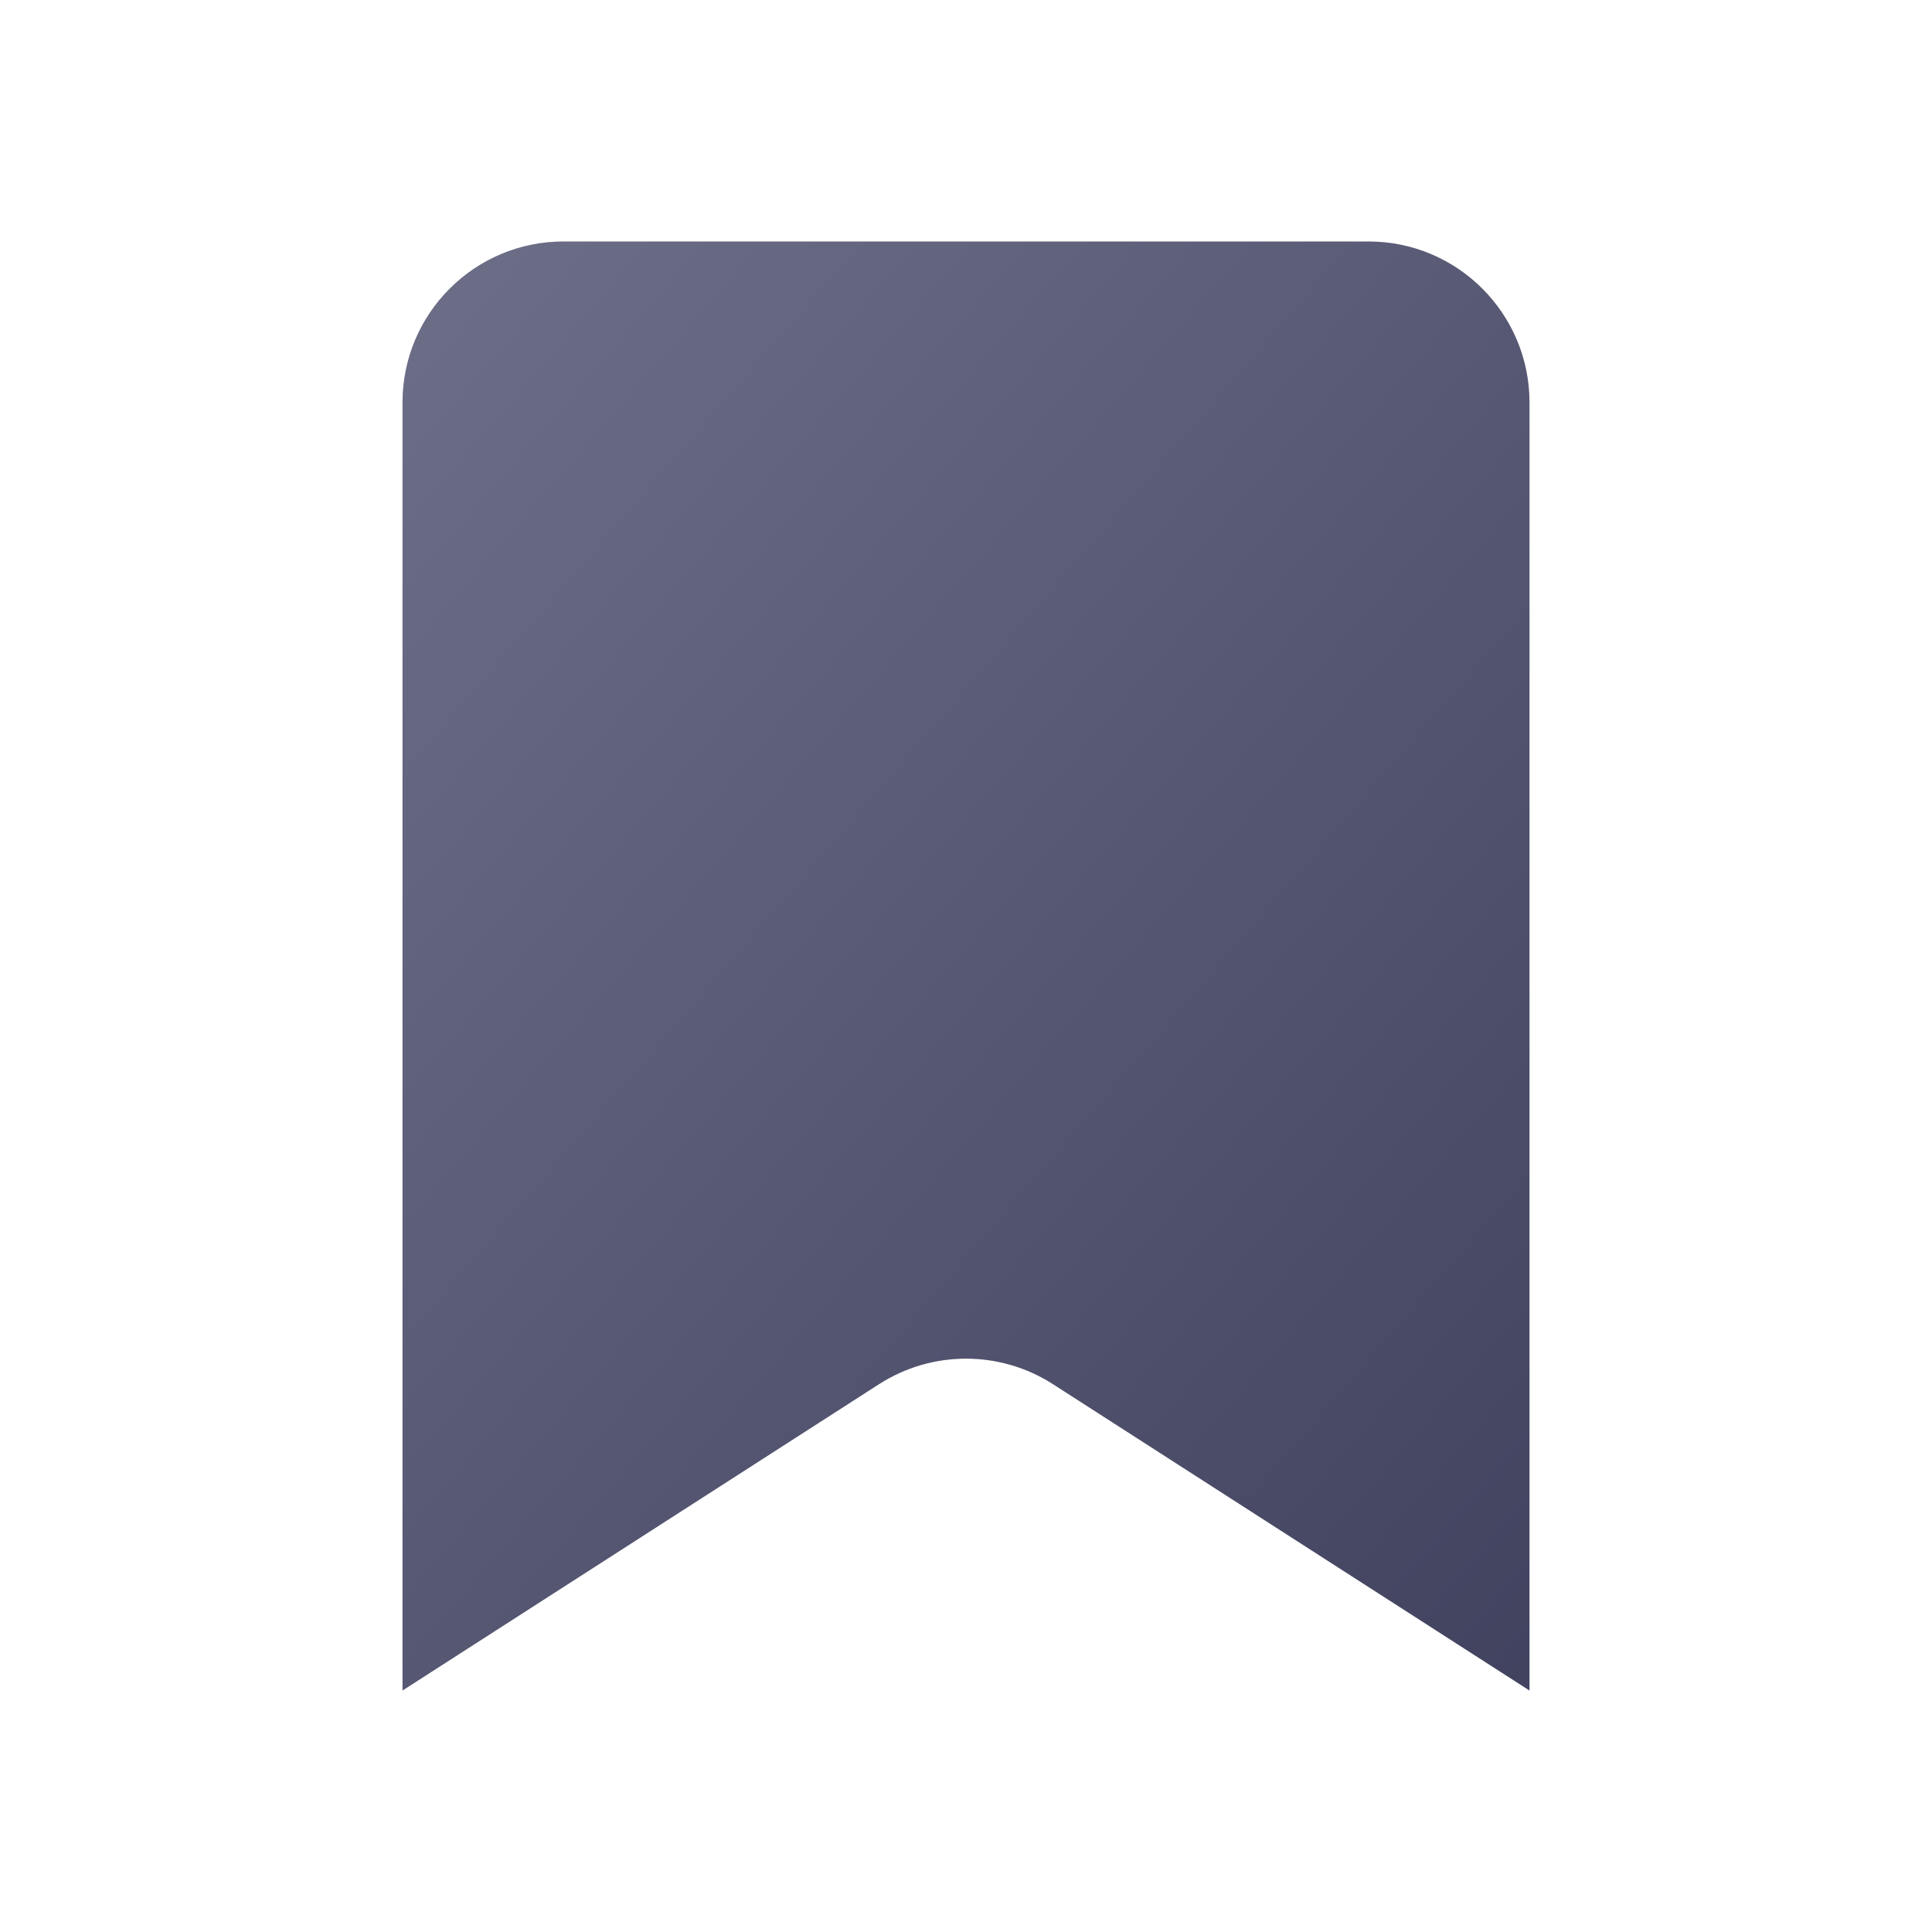
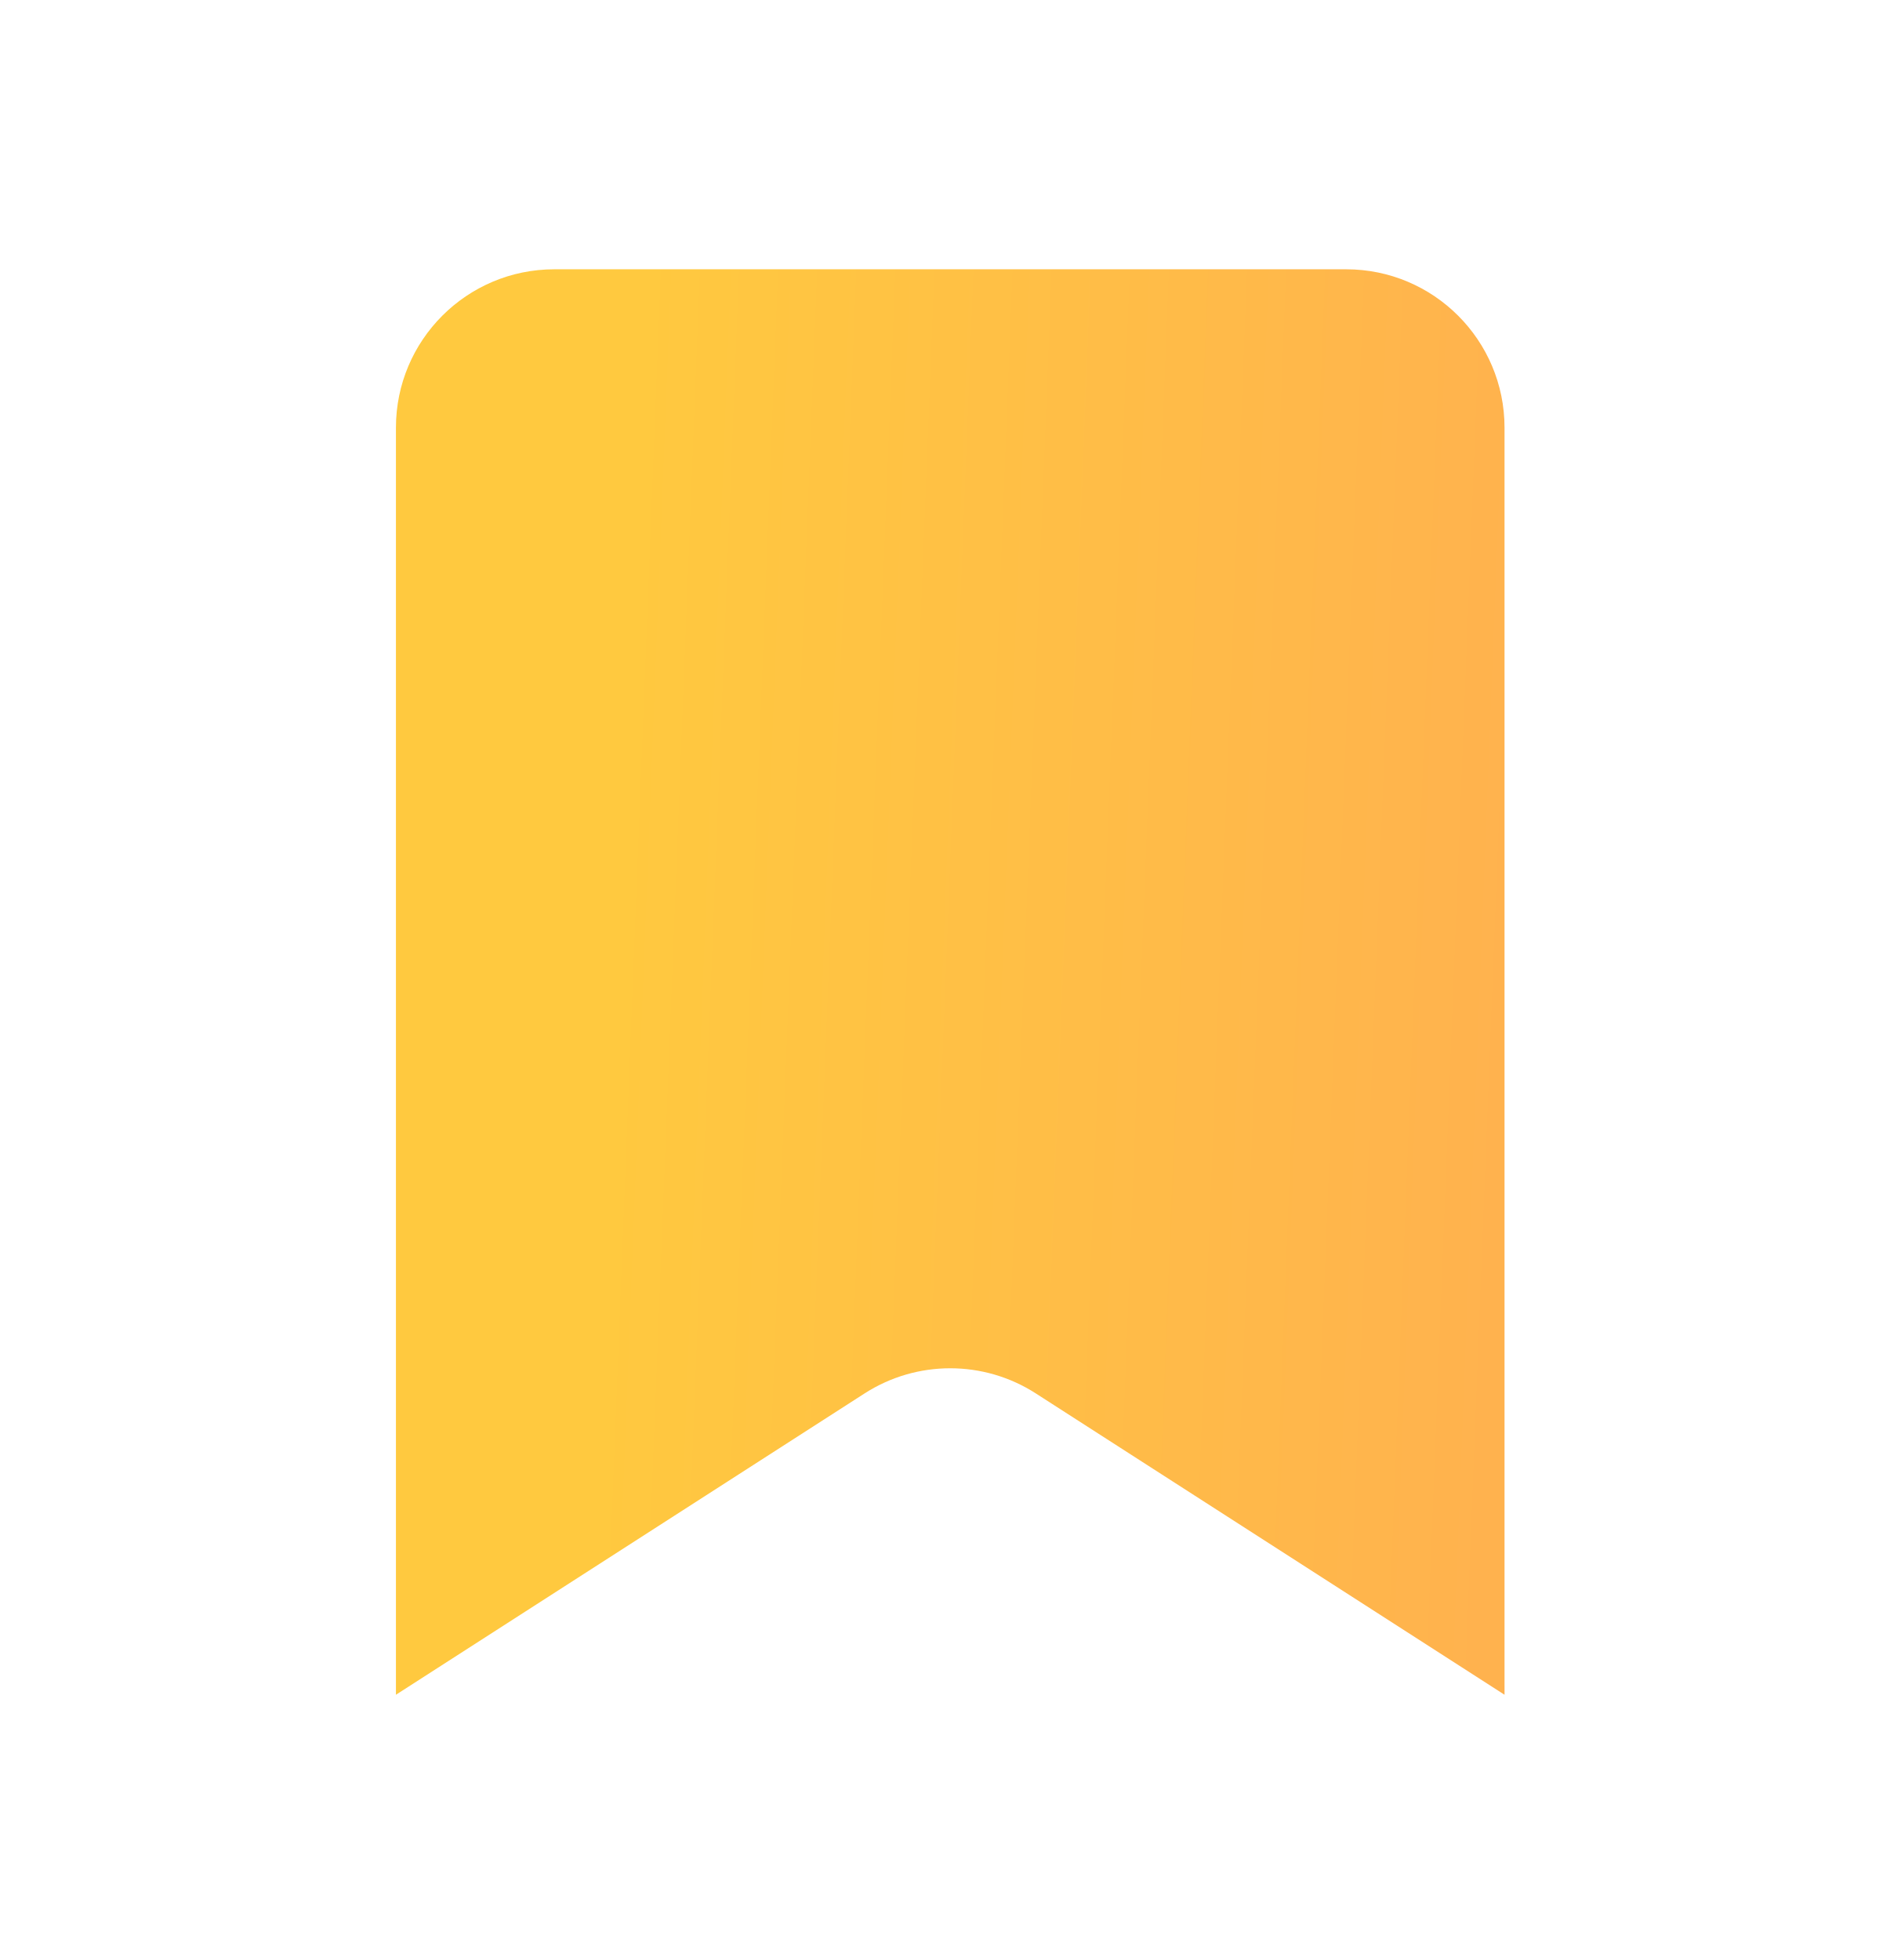
- <svg xmlns="http://www.w3.org/2000/svg" width="32" height="32" viewBox="0 0 32 32" fill="none">
-   <path d="M6.667 28V6.667C6.667 5.194 7.861 4 9.333 4H22.667C24.14 4 25.333 5.194 25.333 6.667V28L17.442 22.927C16.564 22.362 15.437 22.362 14.558 22.927L6.667 28Z" fill="#494A69" />
-   <path d="M6.667 28V6.667C6.667 5.194 7.861 4 9.333 4H22.667C24.14 4 25.333 5.194 25.333 6.667V28L17.442 22.927C16.564 22.362 15.437 22.362 14.558 22.927L6.667 28Z" fill="url(#paint0_linear_1293_2744)" fill-opacity="0.2" />
+ <svg xmlns="http://www.w3.org/2000/svg" width="32" height="33" viewBox="0 0 32 33" fill="none">
+   <path d="M6.667 28.534V7.201C6.667 5.728 7.861 4.534 9.334 4.534H22.667C24.14 4.534 25.334 5.728 25.334 7.201V28.534L17.442 23.461C16.564 22.896 15.437 22.896 14.558 23.461L6.667 28.534Z" fill="url(#paint0_linear_4020_2061)" />
  <defs>
-     <linearGradient id="paint0_linear_1293_2744" x1="6.667" y1="4" x2="29.225" y2="23.497" gradientUnits="userSpaceOnUse">
-       <stop stop-color="white" />
-       <stop offset="1" stop-color="#252536" />
+     <linearGradient id="paint0_linear_4020_2061" x1="10.929" y1="1.242" x2="28.01" y2="1.914" gradientUnits="userSpaceOnUse">
+       <stop stop-color="#FFC93F" />
+       <stop offset="1" stop-color="#FFAF50" />
    </linearGradient>
  </defs>
</svg>
